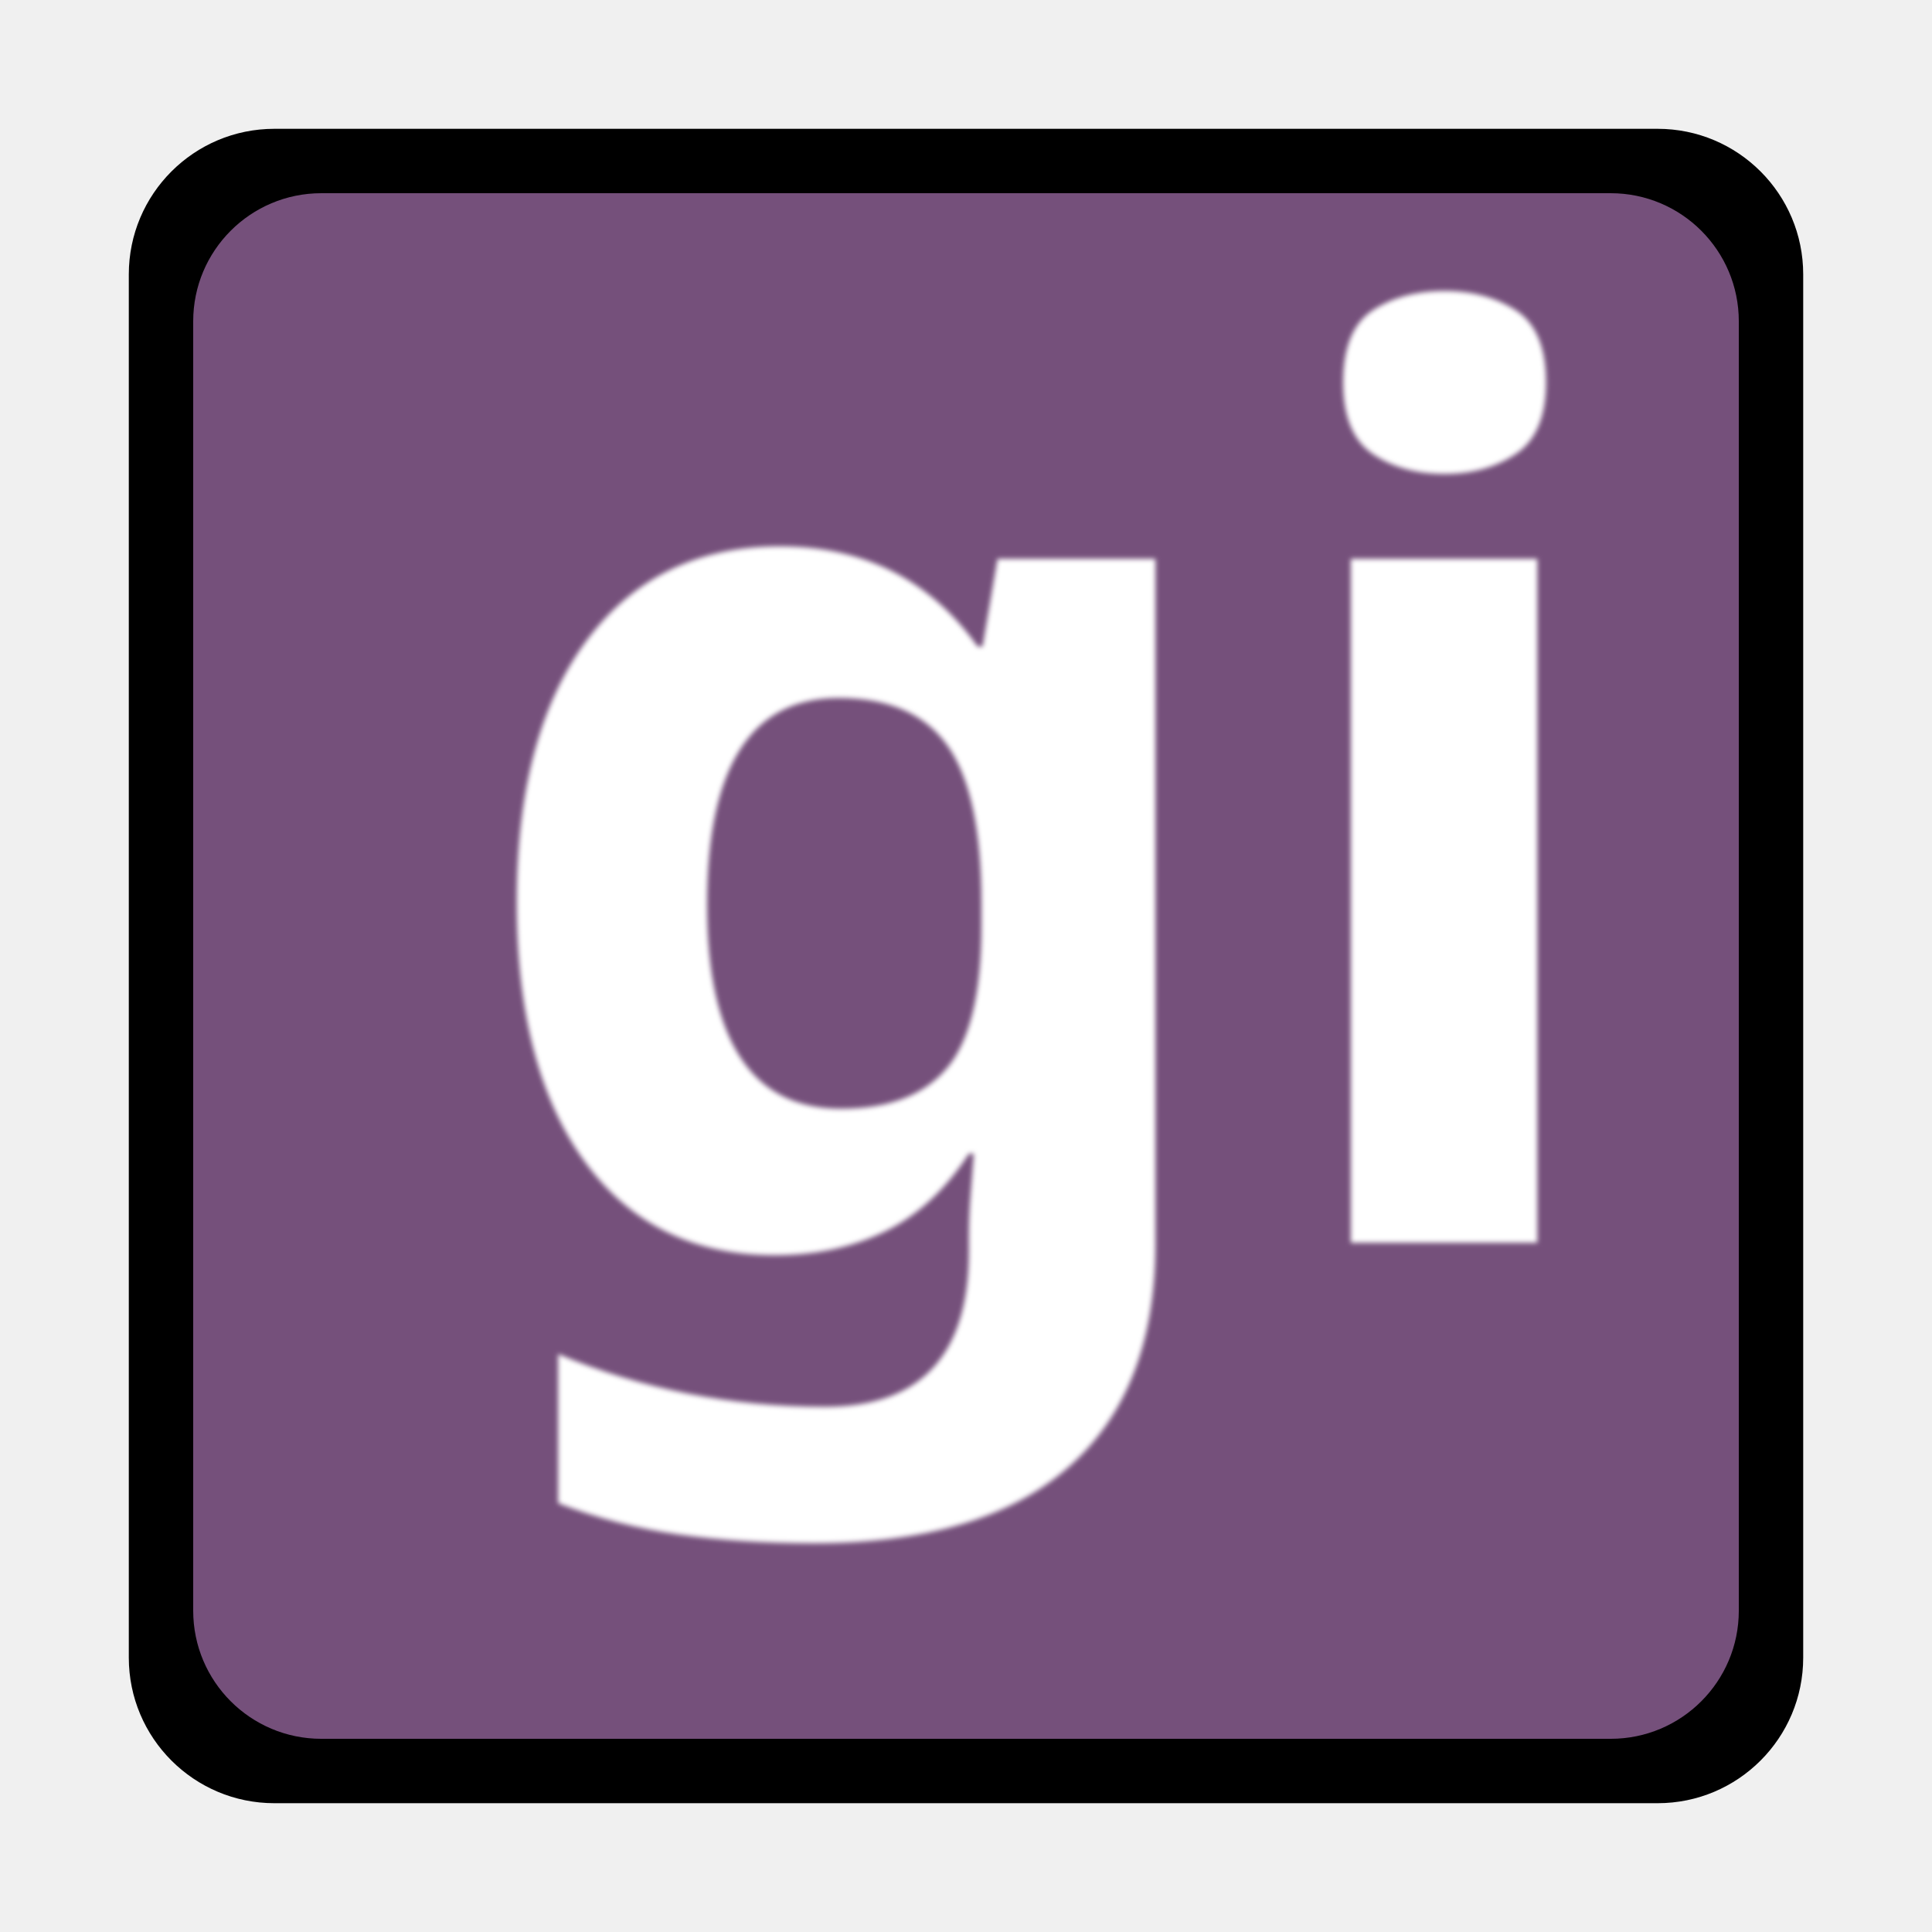
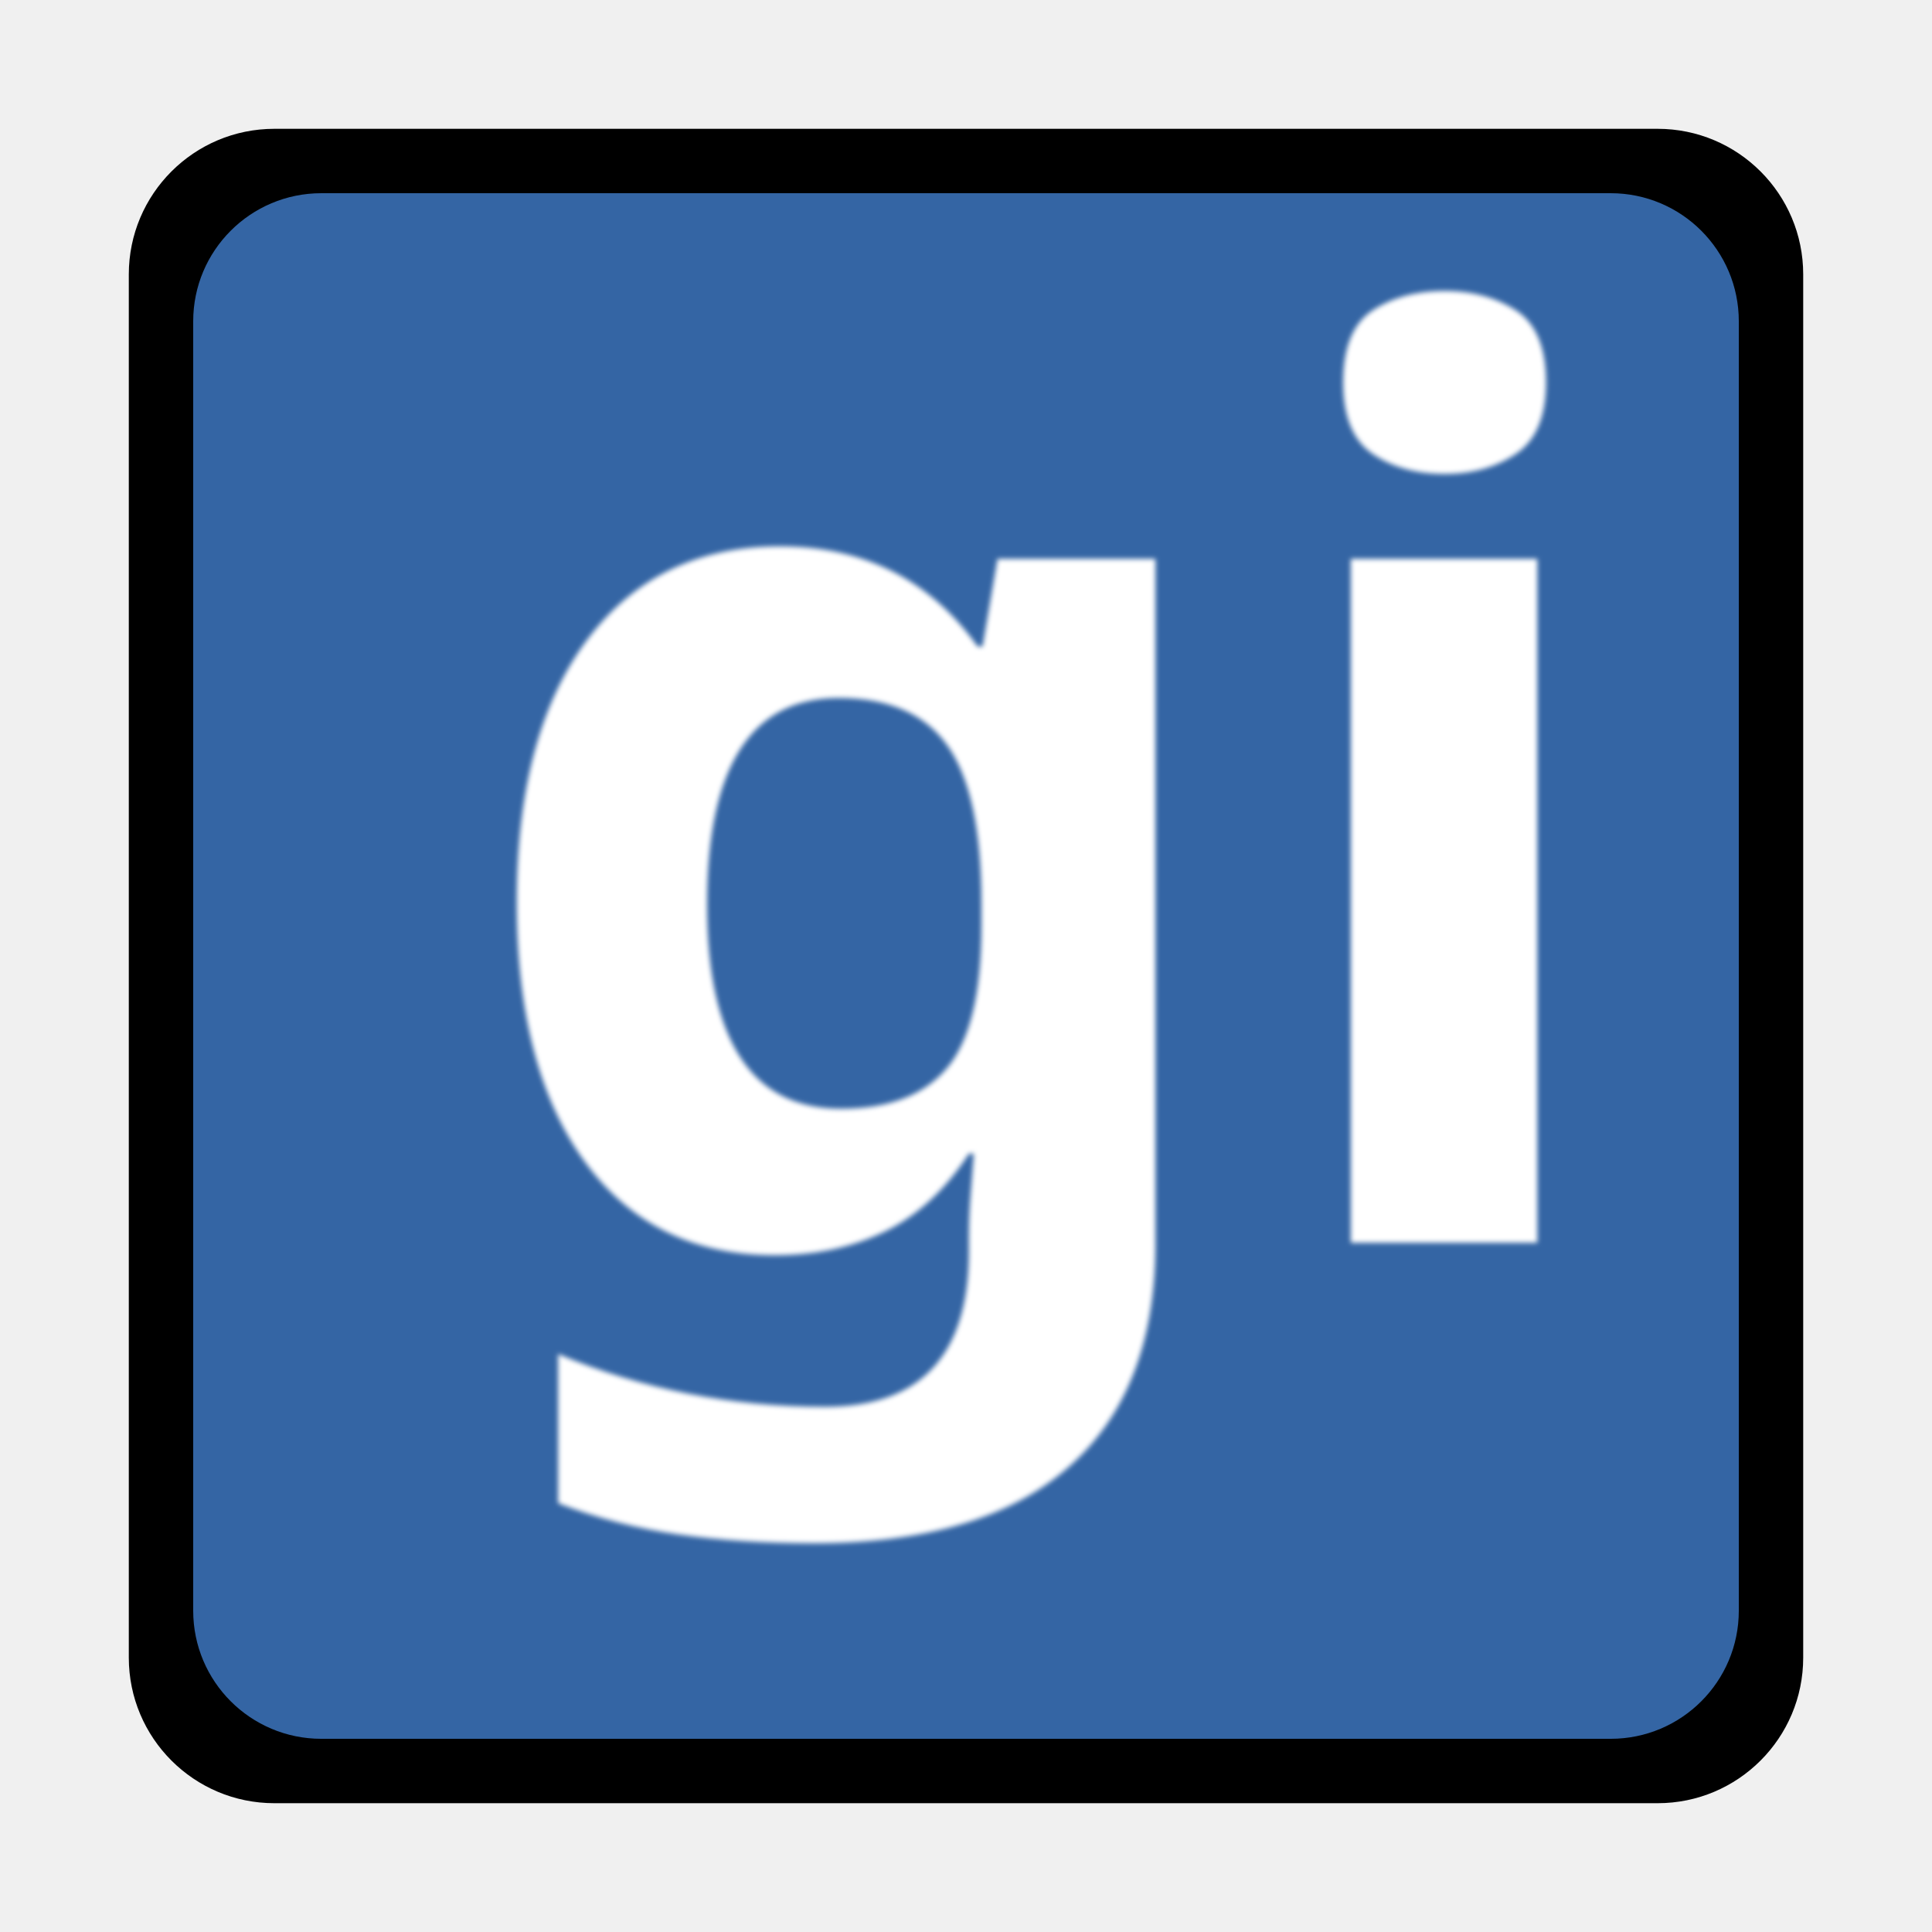
<svg xmlns="http://www.w3.org/2000/svg" width="135" height="135" id="svg2" version="1.0">
  <defs id="defs4">
    <clipPath clipPathUnits="userSpaceOnUse" id="clipPath2474">
      <path d="m 0,450.709 121.89,0 0,153.071 -121.89,0 0,-153.071 z" id="path2476" />
    </clipPath>
    <clipPath clipPathUnits="userSpaceOnUse" id="clipPath2484">
      <path d="m 1701.323,37 283.465,0 0,595.276 -283.465,0 0,-595.276 z" id="path2486" />
    </clipPath>
    <clipPath clipPathUnits="userSpaceOnUse" id="clipPath2494">
      <path d="m 0,1802.834 487.56,0 0,578.166 L 0,2381 0,1802.834 z" id="path2496" />
    </clipPath>
    <clipPath clipPathUnits="userSpaceOnUse" id="clipPath2504">
      <path d="m -1.5e-6,-2.944 2.326,0 0,3.889 -2.326,0 0,-3.889 z" id="path2506" />
    </clipPath>
    <clipPath clipPathUnits="userSpaceOnUse" id="clipPath2514">
      <path d="m 0,1802.834 487.56,0 0,578.166 L 0,2381 0,1802.834 z" id="path2516" />
    </clipPath>
    <clipPath clipPathUnits="userSpaceOnUse" id="clipPath2532">
      <path d="m 9.806,537.309 104.874,0 0,28.203 -104.874,0 0,-28.203 z" id="path2534" />
    </clipPath>
    <clipPath clipPathUnits="userSpaceOnUse" id="clipPath2542">
      <path d="m 1701.323,37 283.465,0 0,595.276 -283.465,0 0,-595.276 z" id="path2544" />
    </clipPath>
    <clipPath clipPathUnits="userSpaceOnUse" id="clipPath2552">
      <path d="m 39.224,2149.234 419.496,0 0,112.812 -419.496,0 0,-112.812 z" id="path2554" />
    </clipPath>
    <clipPath clipPathUnits="userSpaceOnUse" id="clipPath2562">
      <path d="m -0.094,-19.051 2.703,0 0,21.107 -2.703,0 0,-21.107 z" id="path2564" />
    </clipPath>
    <clipPath clipPathUnits="userSpaceOnUse" id="clipPath2572">
      <path d="m 39.224,2149.234 419.496,0 0,112.812 -419.496,0 0,-112.812 z" id="path2574" />
    </clipPath>
    <clipPath clipPathUnits="userSpaceOnUse" id="clipPath2612">
      <path d="m 0,-9.124 291.968,0 0,462.668 -291.968,0 0,-462.668 z" id="path2614" />
    </clipPath>
    <clipPath clipPathUnits="userSpaceOnUse" id="clipPath2618">
      <path d="m 0,0 283.5,0 0,453.544 -283.5,0 L 0,0 z" id="path2620" />
    </clipPath>
    <clipPath clipPathUnits="userSpaceOnUse" id="clipPath2628">
      <path d="m 1701.323,37 283.465,0 0,595.276 -283.465,0 0,-595.276 z" id="path2630" />
    </clipPath>
    <clipPath clipPathUnits="userSpaceOnUse" id="clipPath2638">
      <path d="m 0,0 1134,0 0,1814.174 -1134,0 L 0,0 z" id="path2640" />
    </clipPath>
    <clipPath clipPathUnits="userSpaceOnUse" id="clipPath2644">
      <path d="m 0,0 1134,0 0,1814.174 -1134,0 L 0,0 z" id="path2646" />
    </clipPath>
    <clipPath clipPathUnits="userSpaceOnUse" id="clipPath2654">
      <path d="m 8.716e-4,0.02 0.969,0 0,1.285 -0.969,0 0,-1.285 z" id="path2656" />
    </clipPath>
    <clipPath clipPathUnits="userSpaceOnUse" id="clipPath2664">
      <path d="m 0,0 1134,0 0,1814.174 -1134,0 L 0,0 z" id="path2666" />
    </clipPath>
    <filter style="color-interpolation-filters:sRGB" id="filter4210" x="-0.014" width="1.027" y="-0.011" height="1.021">
      <feGaussianBlur stdDeviation="0.173" id="feGaussianBlur4212" />
    </filter>
  </defs>
  <g id="layer1" transform="translate(-74.24472,-374.3526)">
    <rect style="fill:#000000;fill-opacity:1" id="rect3079" width="117" height="117" x="83.245" y="383.353" ry="10.174" />
-     <rect style="fill:#75507b;fill-opacity:1" id="rect3849" width="108" height="108" x="87.745" y="387.853" ry="8.951" />
+     <rect style="fill:#3465a4;fill-opacity:1" id="rect3849" width="108" height="108" x="87.745" y="387.853" ry="8.951" />
    <g id="g3855" transform="translate(0.7466894,0.04879762)" style="fill:#4e9a06" />
    <text xml:space="preserve" style="font-style:normal;font-weight:normal;font-size:40px;line-height:125%;font-family:Sans;letter-spacing:0px;word-spacing:0px;fill:#000000;fill-opacity:1;stroke:none;stroke-width:1px;stroke-linecap:butt;stroke-linejoin:miter;stroke-opacity:1;filter:url(#filter4210)" x="106.419" y="461.19" id="text4178">
      <tspan id="tspan4180" x="106.419" y="461.19" style="font-style:normal;font-variant:normal;font-weight:bold;font-stretch:normal;font-size:87.5px;font-family:Cantarell;-inkscape-font-specification:'Cantarell Bold';text-align:start;text-anchor:start;opacity:1;fill:#ffffff;fill-opacity:1">gi</tspan>
    </text>
  </g>
</svg>
